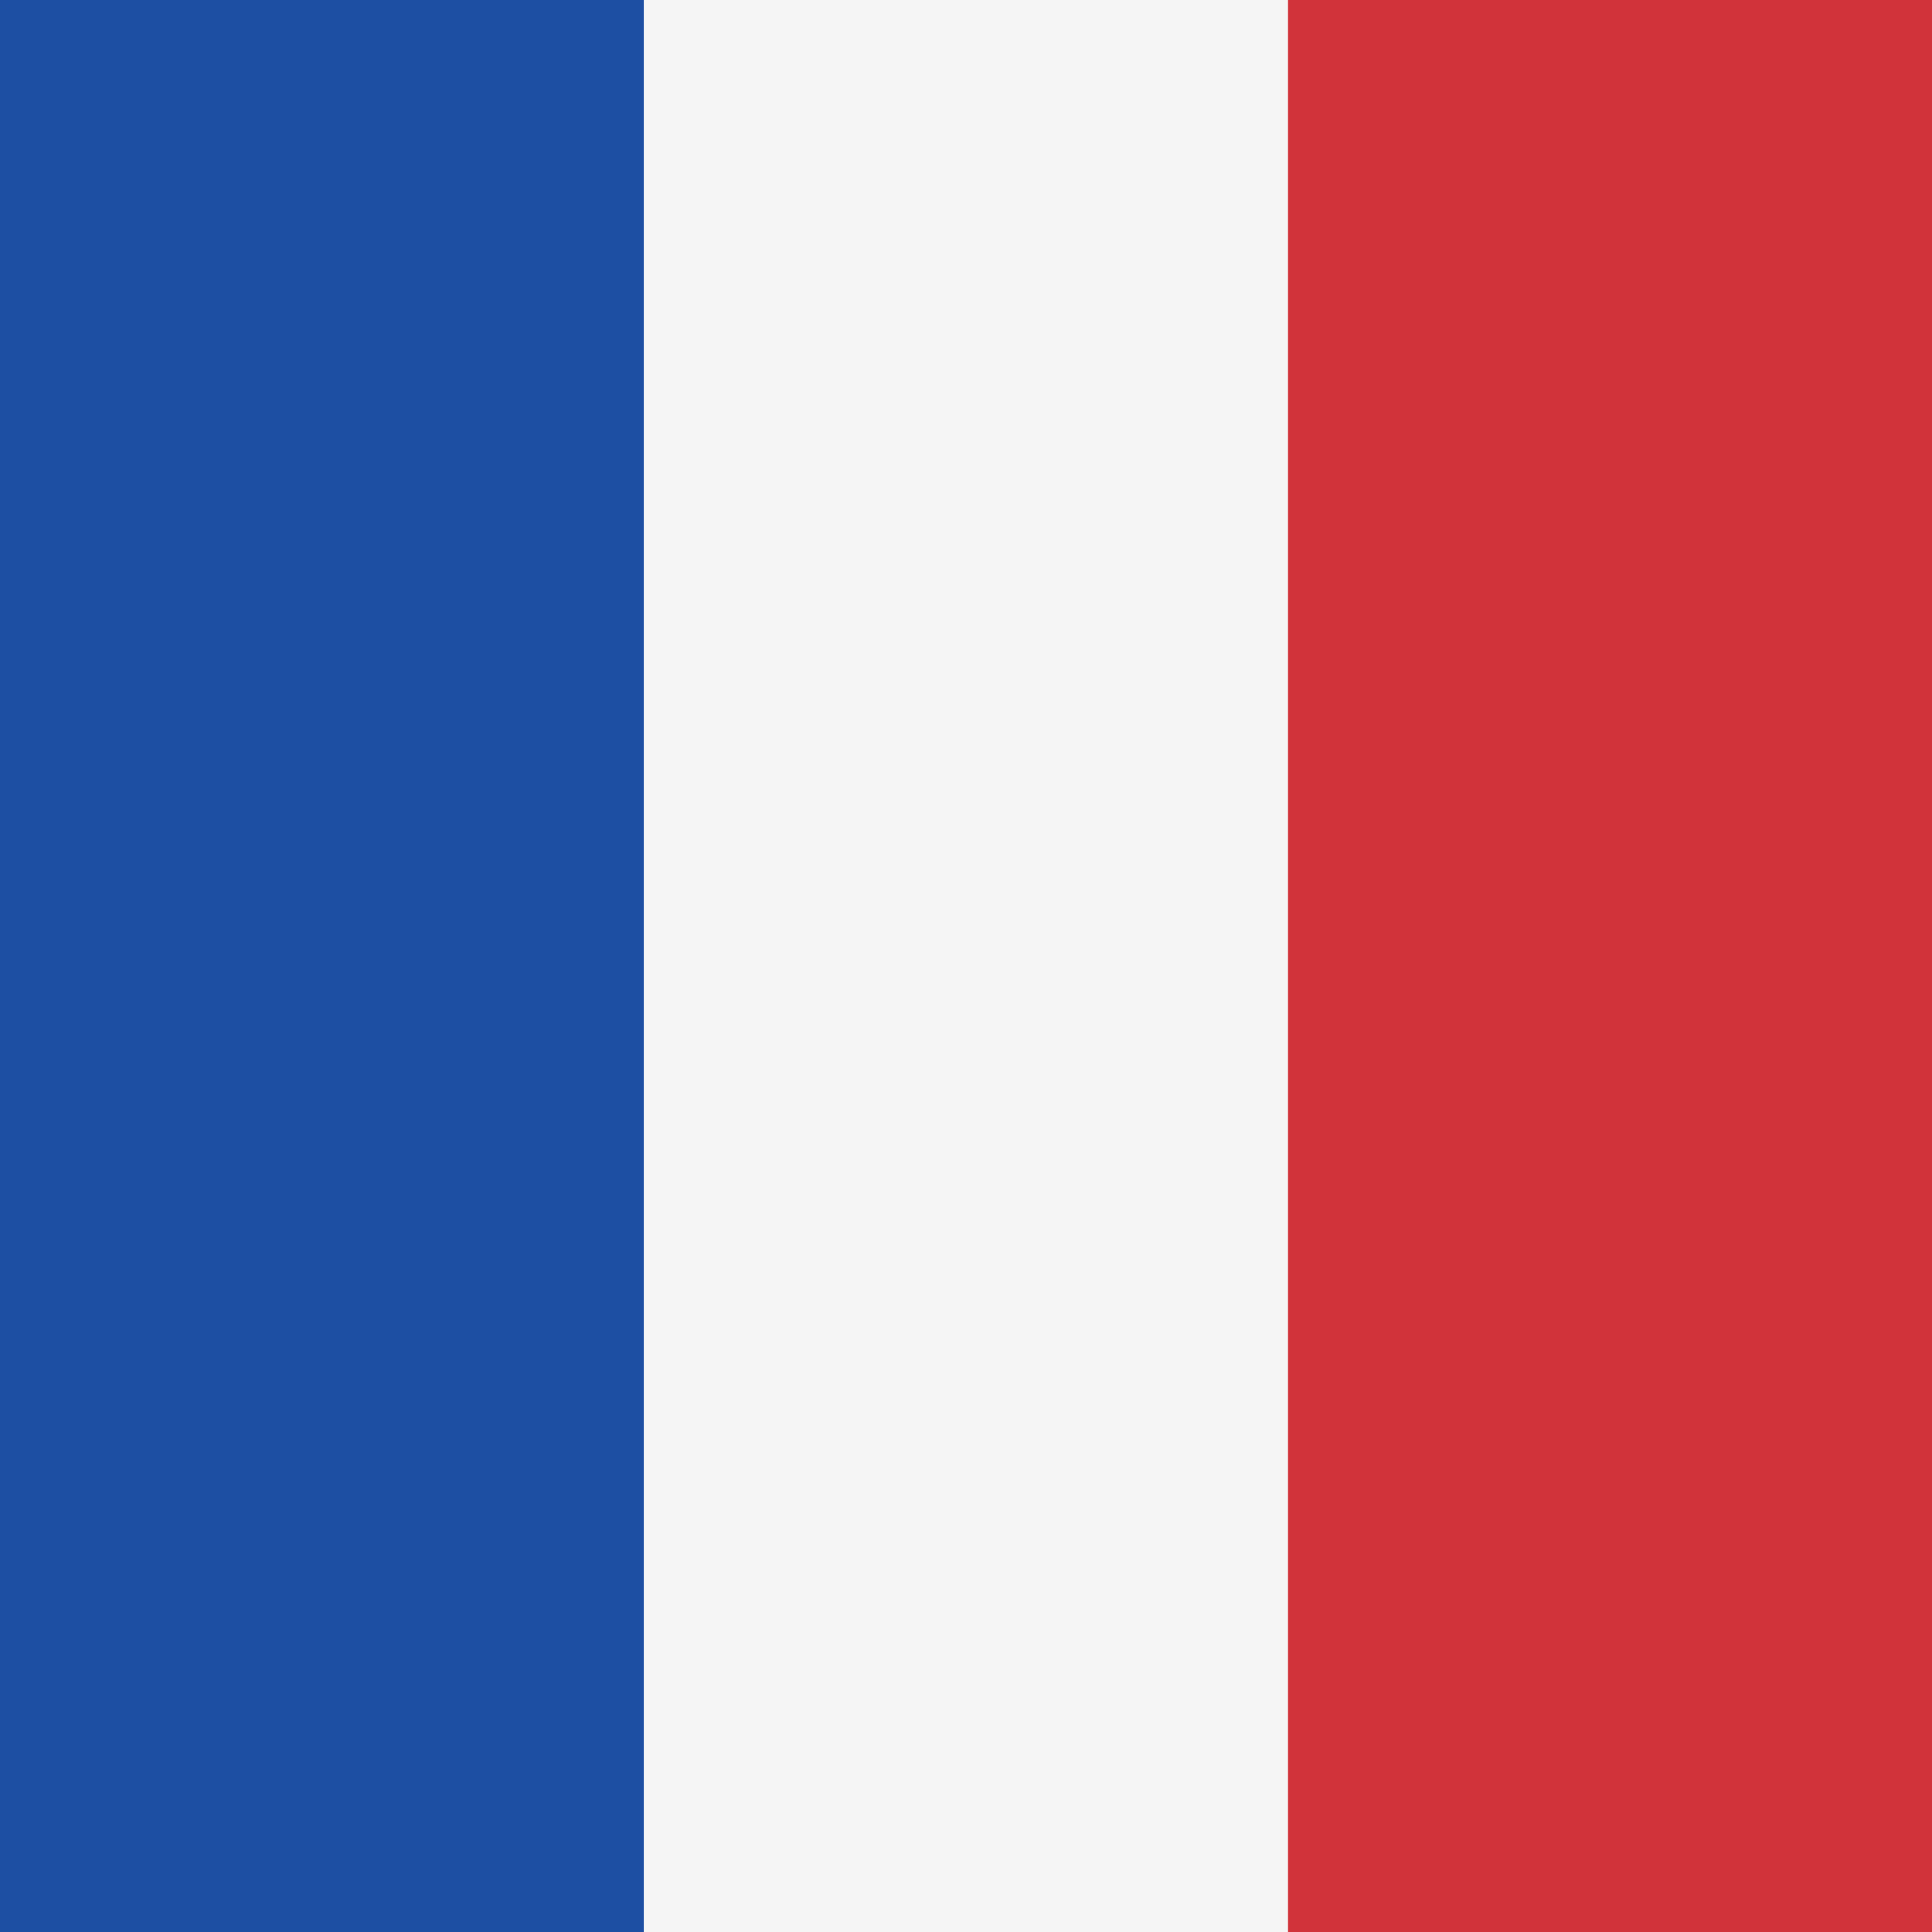
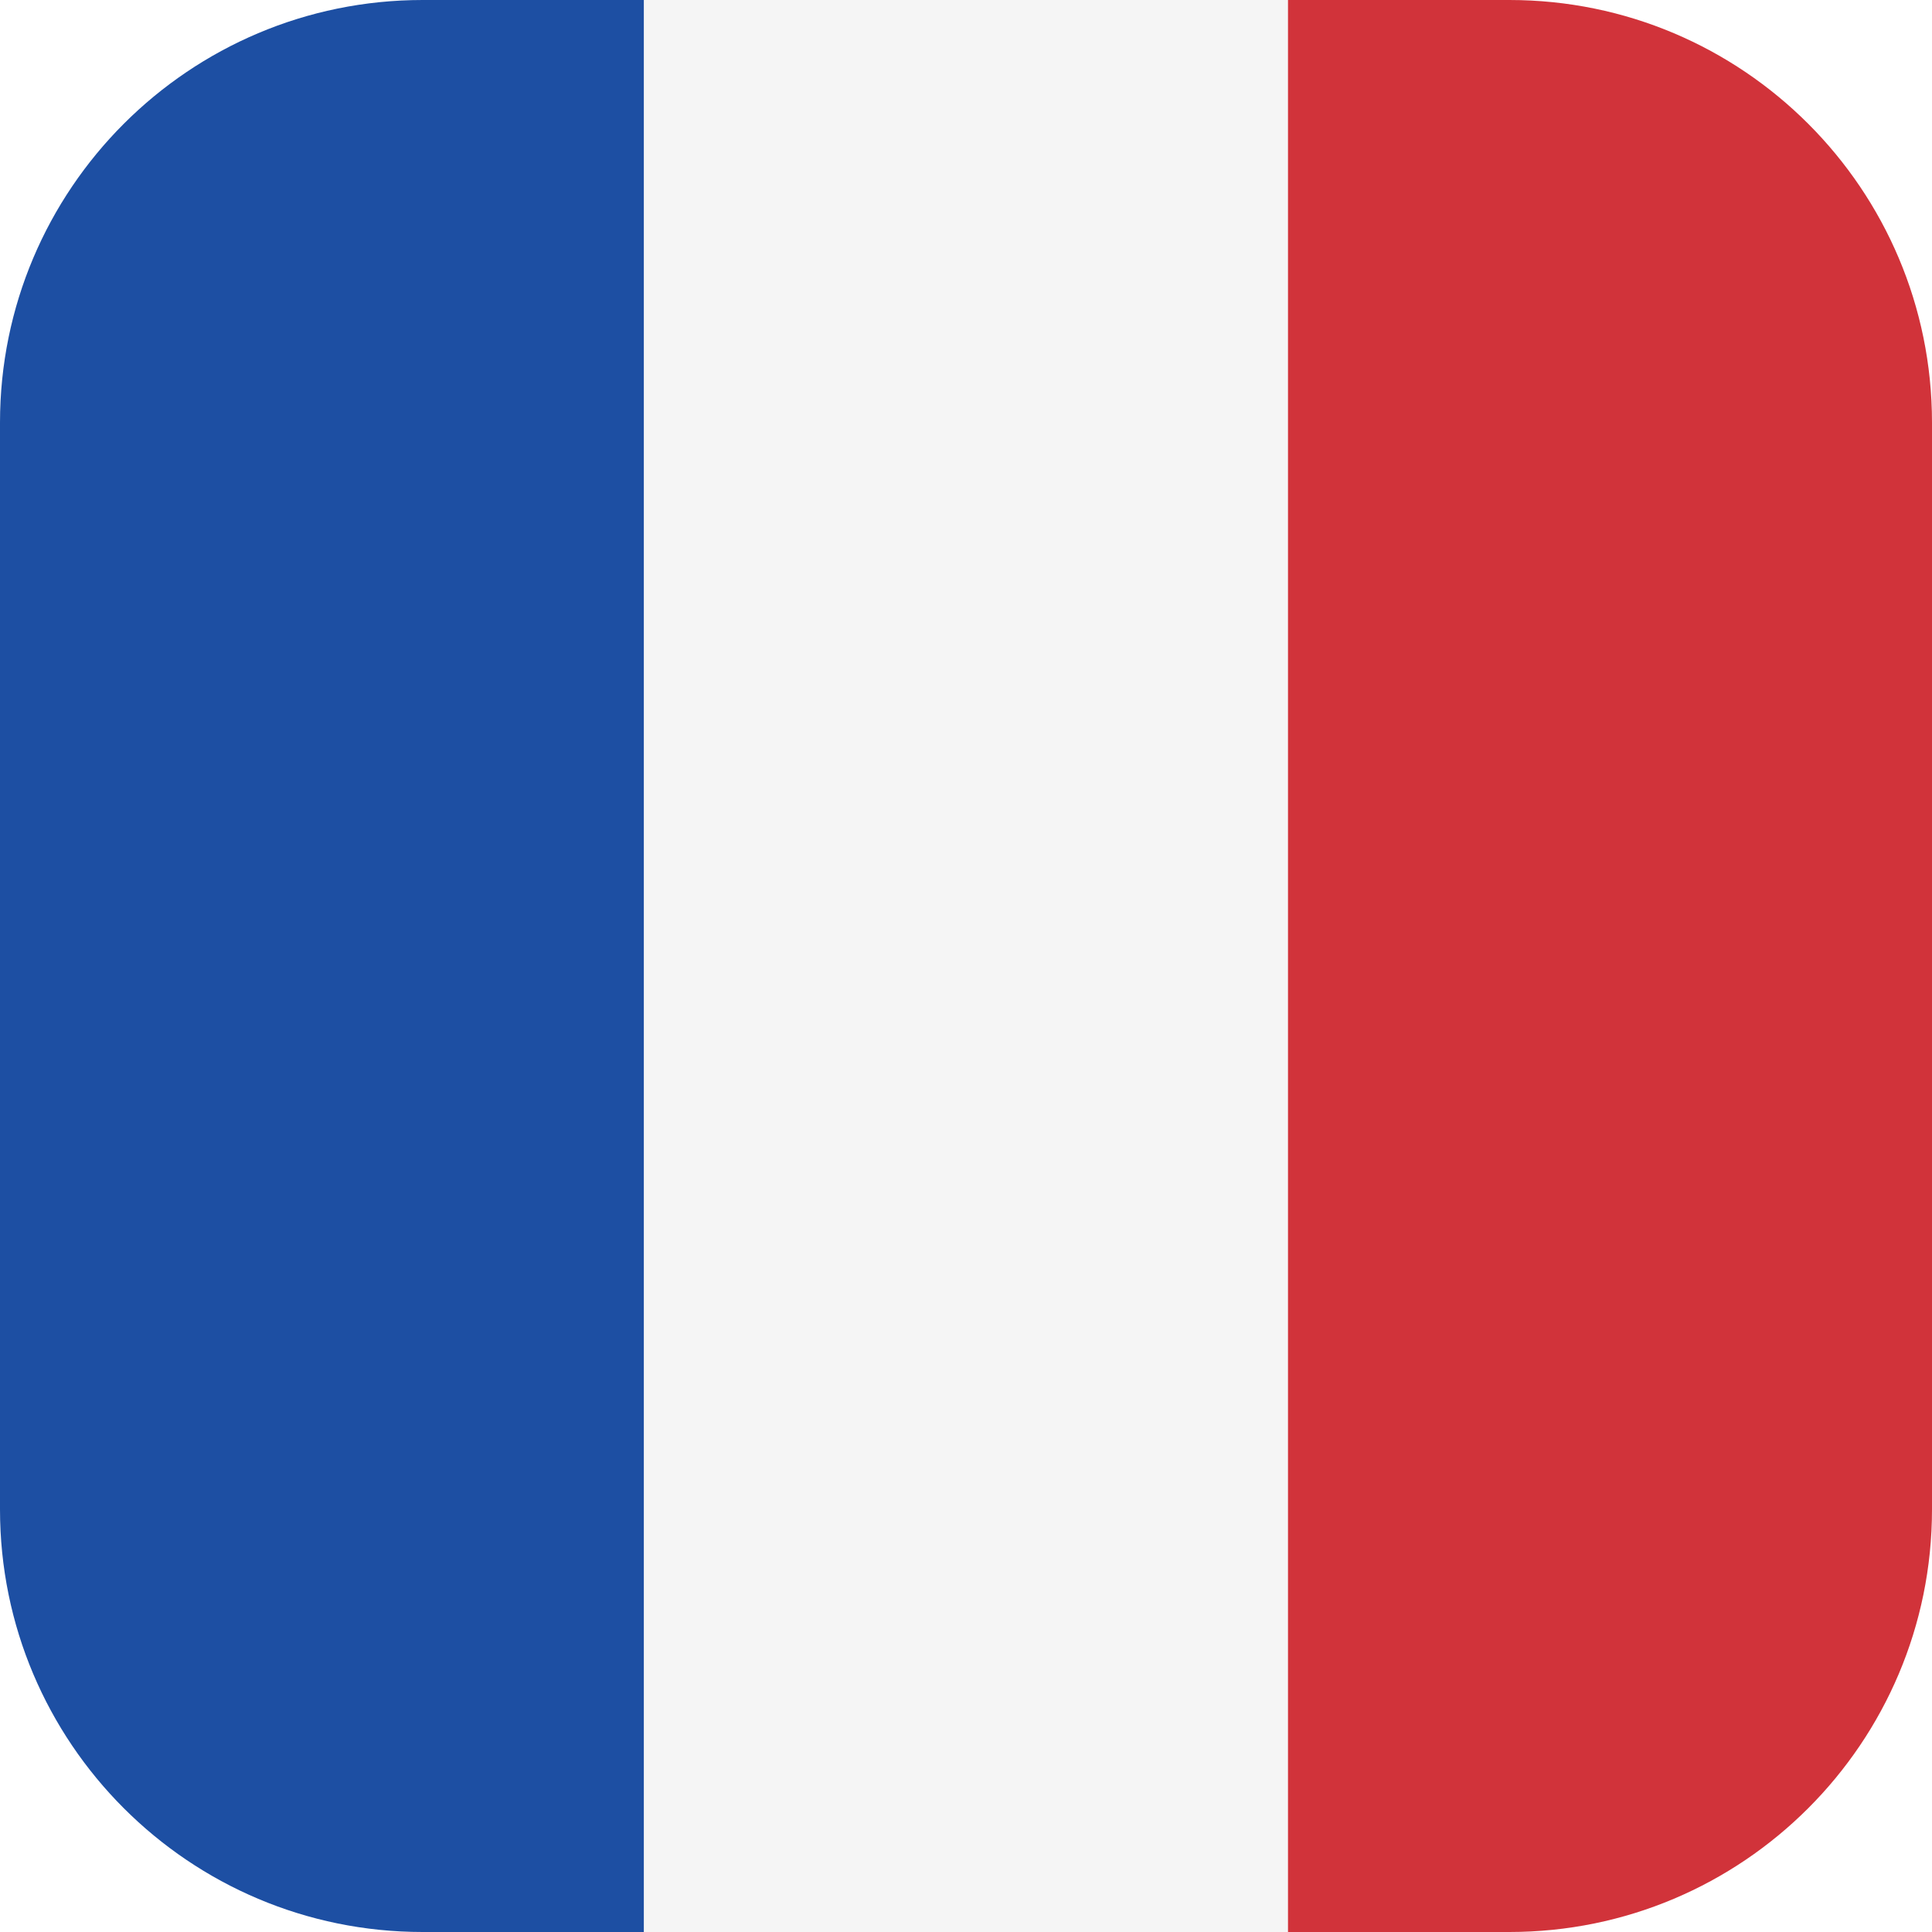
<svg xmlns="http://www.w3.org/2000/svg" version="1.1" id="Layer_1" x="0px" y="0px" viewBox="0 0 512 512" style="enable-background:new 0 0 512 512;" xml:space="preserve">
-   <rect x="0" y="0" width="170.667" height="512" style="fill:#1D4FA3;" />
-   <rect x="170.667" y="0" width="170.667" height="512" style="fill:#F5F5F5;" />
-   <rect x="341.333" y="0" width="170.667" height="512" style="fill:#D1333A;" />
+   <defs>
+     <clipPath id="rounded_fr">
+       <path d="M400,0H112C50.144,0,0,50.144,0,112v288c0,61.856,50.144,112,112,112h288c61.856,0,112-50.144,112-112V112       C512,50.144,461.856,0,400,0z" />
+     </clipPath>
+   </defs>
+   <g clip-path="url(#rounded_fr)">
+     <rect x="0" y="0" width="170.667" height="512" style="fill:#1D4FA3;" />
+     <rect x="170.667" y="0" width="170.667" height="512" style="fill:#F5F5F5;" />
+     <rect x="341.333" y="0" width="170.667" height="512" style="fill:#D1333A;" />
+   </g>
</svg>
